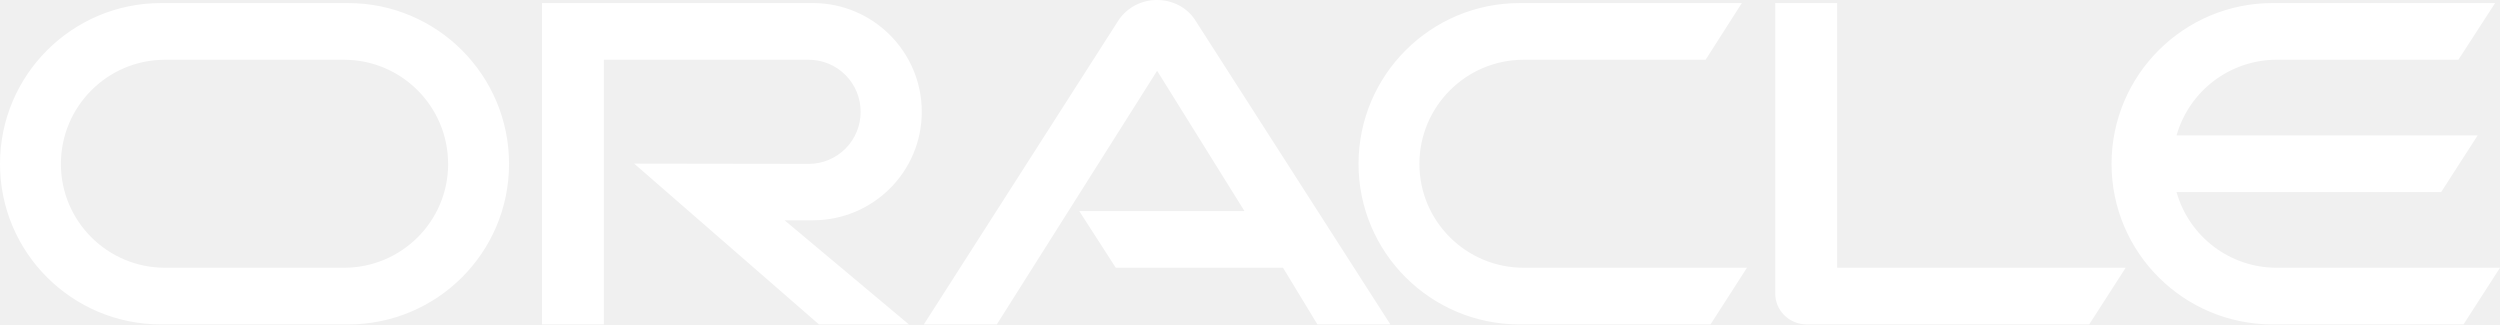
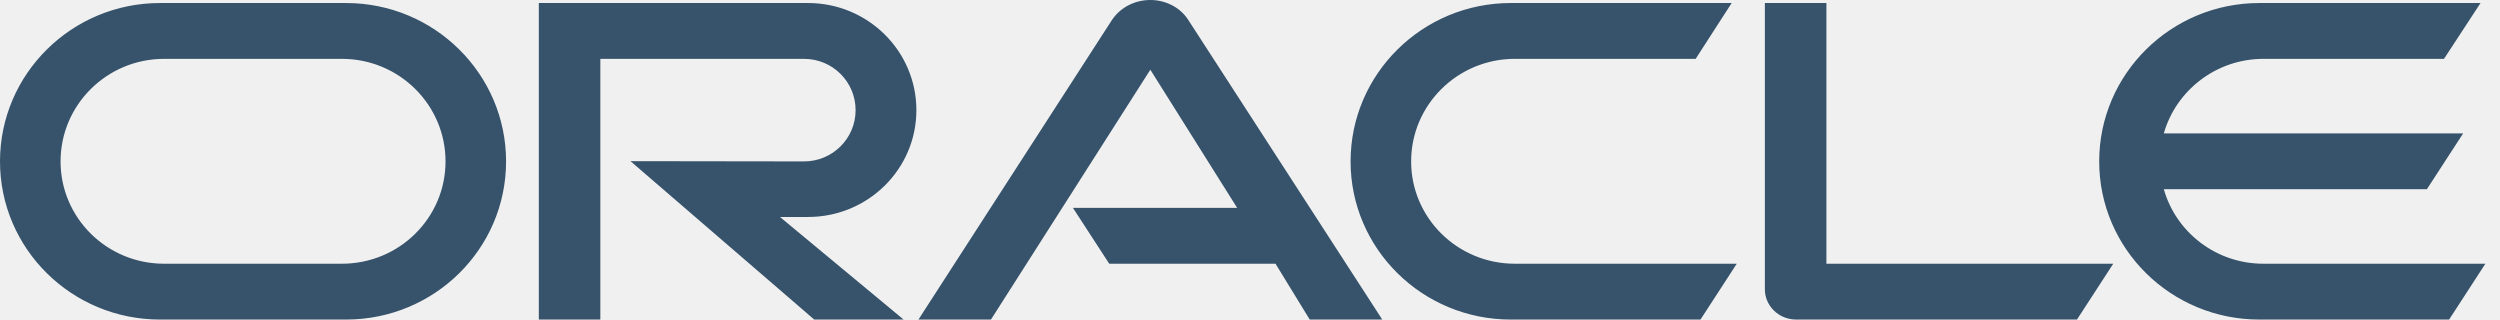
- <svg xmlns="http://www.w3.org/2000/svg" width="131" height="17" fill="none">
-   <path fill-rule="evenodd" clip-rule="evenodd" d="M56.554 11.06h8.656l-4.577-7.351-8.4 13.29h-3.824L58.627 1.036A2.416 2.416 0 0 1 60.633 0c.794 0 1.534.376 1.965 1.008L72.856 17h-3.823l-1.803-2.97h-8.764l-1.912-2.97Zm39.713 2.97V.16h-3.244v15.226c0 .417.162.82.471 1.129.31.309.727.484 1.185.484h14.795l1.912-2.97H96.267ZM48.301 5.86c0 3.144-2.557 5.683-5.708 5.683v.001h-1.48L47.627 17h-4.712l-9.684-8.426 9.146.013a2.72 2.72 0 0 0 2.72-2.727 2.721 2.721 0 0 0-2.72-2.729H31.643V17H28.4V.16h14.193c3.15 0 5.708 2.554 5.708 5.7ZM8.436 17C3.779 17 0 13.237 0 8.587S3.779.161 8.436.161h9.804c4.658 0 8.434 3.776 8.434 8.426S22.898 17 18.24 17H8.436Zm15.047-8.413c0 3.01-2.444 5.443-5.46 5.443H8.651c-3.015 0-5.46-2.433-5.46-5.443a5.46 5.46 0 0 1 5.46-5.456h9.37a5.46 5.46 0 0 1 5.46 5.456ZM79.627 17c-4.658 0-8.44-3.763-8.44-8.413S74.97.161 79.627.161h11.645l-1.898 2.97h-9.531c-3.016 0-5.466 2.446-5.466 5.456 0 3.01 2.45 5.443 5.466 5.443h11.698L89.63 17H79.628Zm34.423-6.935a5.45 5.45 0 0 0 5.251 3.965H131L129.088 17h-10.002c-4.658 0-8.441-3.763-8.441-8.413S114.428.16 119.086.16h11.658l-1.924 2.97h-9.518a5.466 5.466 0 0 0-5.251 3.965h15.778l-1.912 2.97h-13.866Z" fill="#fff" />
+ <svg xmlns="http://www.w3.org/2000/svg" width="133" height="17" viewBox="0 0 133 17" fill="none">
+   <path fill-rule="evenodd" clip-rule="evenodd" d="M57.081 11.06H65.818L61.198 3.709L52.719 17H48.861L59.174 1.035C59.622 0.39 60.369 0 61.198 0C62 0 62.747 0.376 63.182 1.008L73.536 17H69.677L67.857 14.03H59.011L57.081 11.06ZM97.165 14.03V0.161H93.891V15.387C93.891 15.804 94.054 16.207 94.366 16.516C94.679 16.825 95.1 17 95.562 17H110.495L112.425 14.03H97.165L97.165 14.03ZM48.752 5.859C48.752 9.004 46.17 11.543 42.99 11.543L42.991 11.544H41.496L48.072 17H43.317L33.542 8.574L42.773 8.587C44.295 8.587 45.518 7.364 45.518 5.86C45.518 4.354 44.295 3.131 42.773 3.131H31.938V17H28.665V0.161H42.99C46.17 0.161 48.752 2.714 48.752 5.859ZM8.514 17C3.814 17 0 13.237 0 8.587C0 3.937 3.814 0.161 8.514 0.161H18.41C23.111 0.161 26.923 3.937 26.923 8.587C26.923 13.237 23.111 17 18.41 17H8.514ZM23.702 8.587C23.702 11.597 21.235 14.03 18.19 14.03H18.19H8.733C5.689 14.03 3.222 11.597 3.222 8.587C3.222 5.577 5.689 3.131 8.733 3.131H18.19C21.235 3.131 23.702 5.577 23.702 8.587ZM80.371 17C75.67 17 71.851 13.237 71.851 8.587C71.851 3.937 75.67 0.161 80.371 0.161H92.125L90.209 3.131H80.588C77.545 3.131 75.072 5.577 75.072 8.587C75.072 11.597 77.545 14.03 80.588 14.03H92.396L90.466 17H80.371ZM115.115 10.065C115.767 12.364 117.901 14.03 120.414 14.03H132.222L130.293 17H120.197C115.495 17 111.677 13.237 111.677 8.587C111.677 3.937 115.495 0.161 120.197 0.161H131.964L130.021 3.131H120.414C117.901 3.131 115.767 4.811 115.115 7.096H131.04L129.111 10.065H115.115Z" fill="#36536B" />
</svg>
